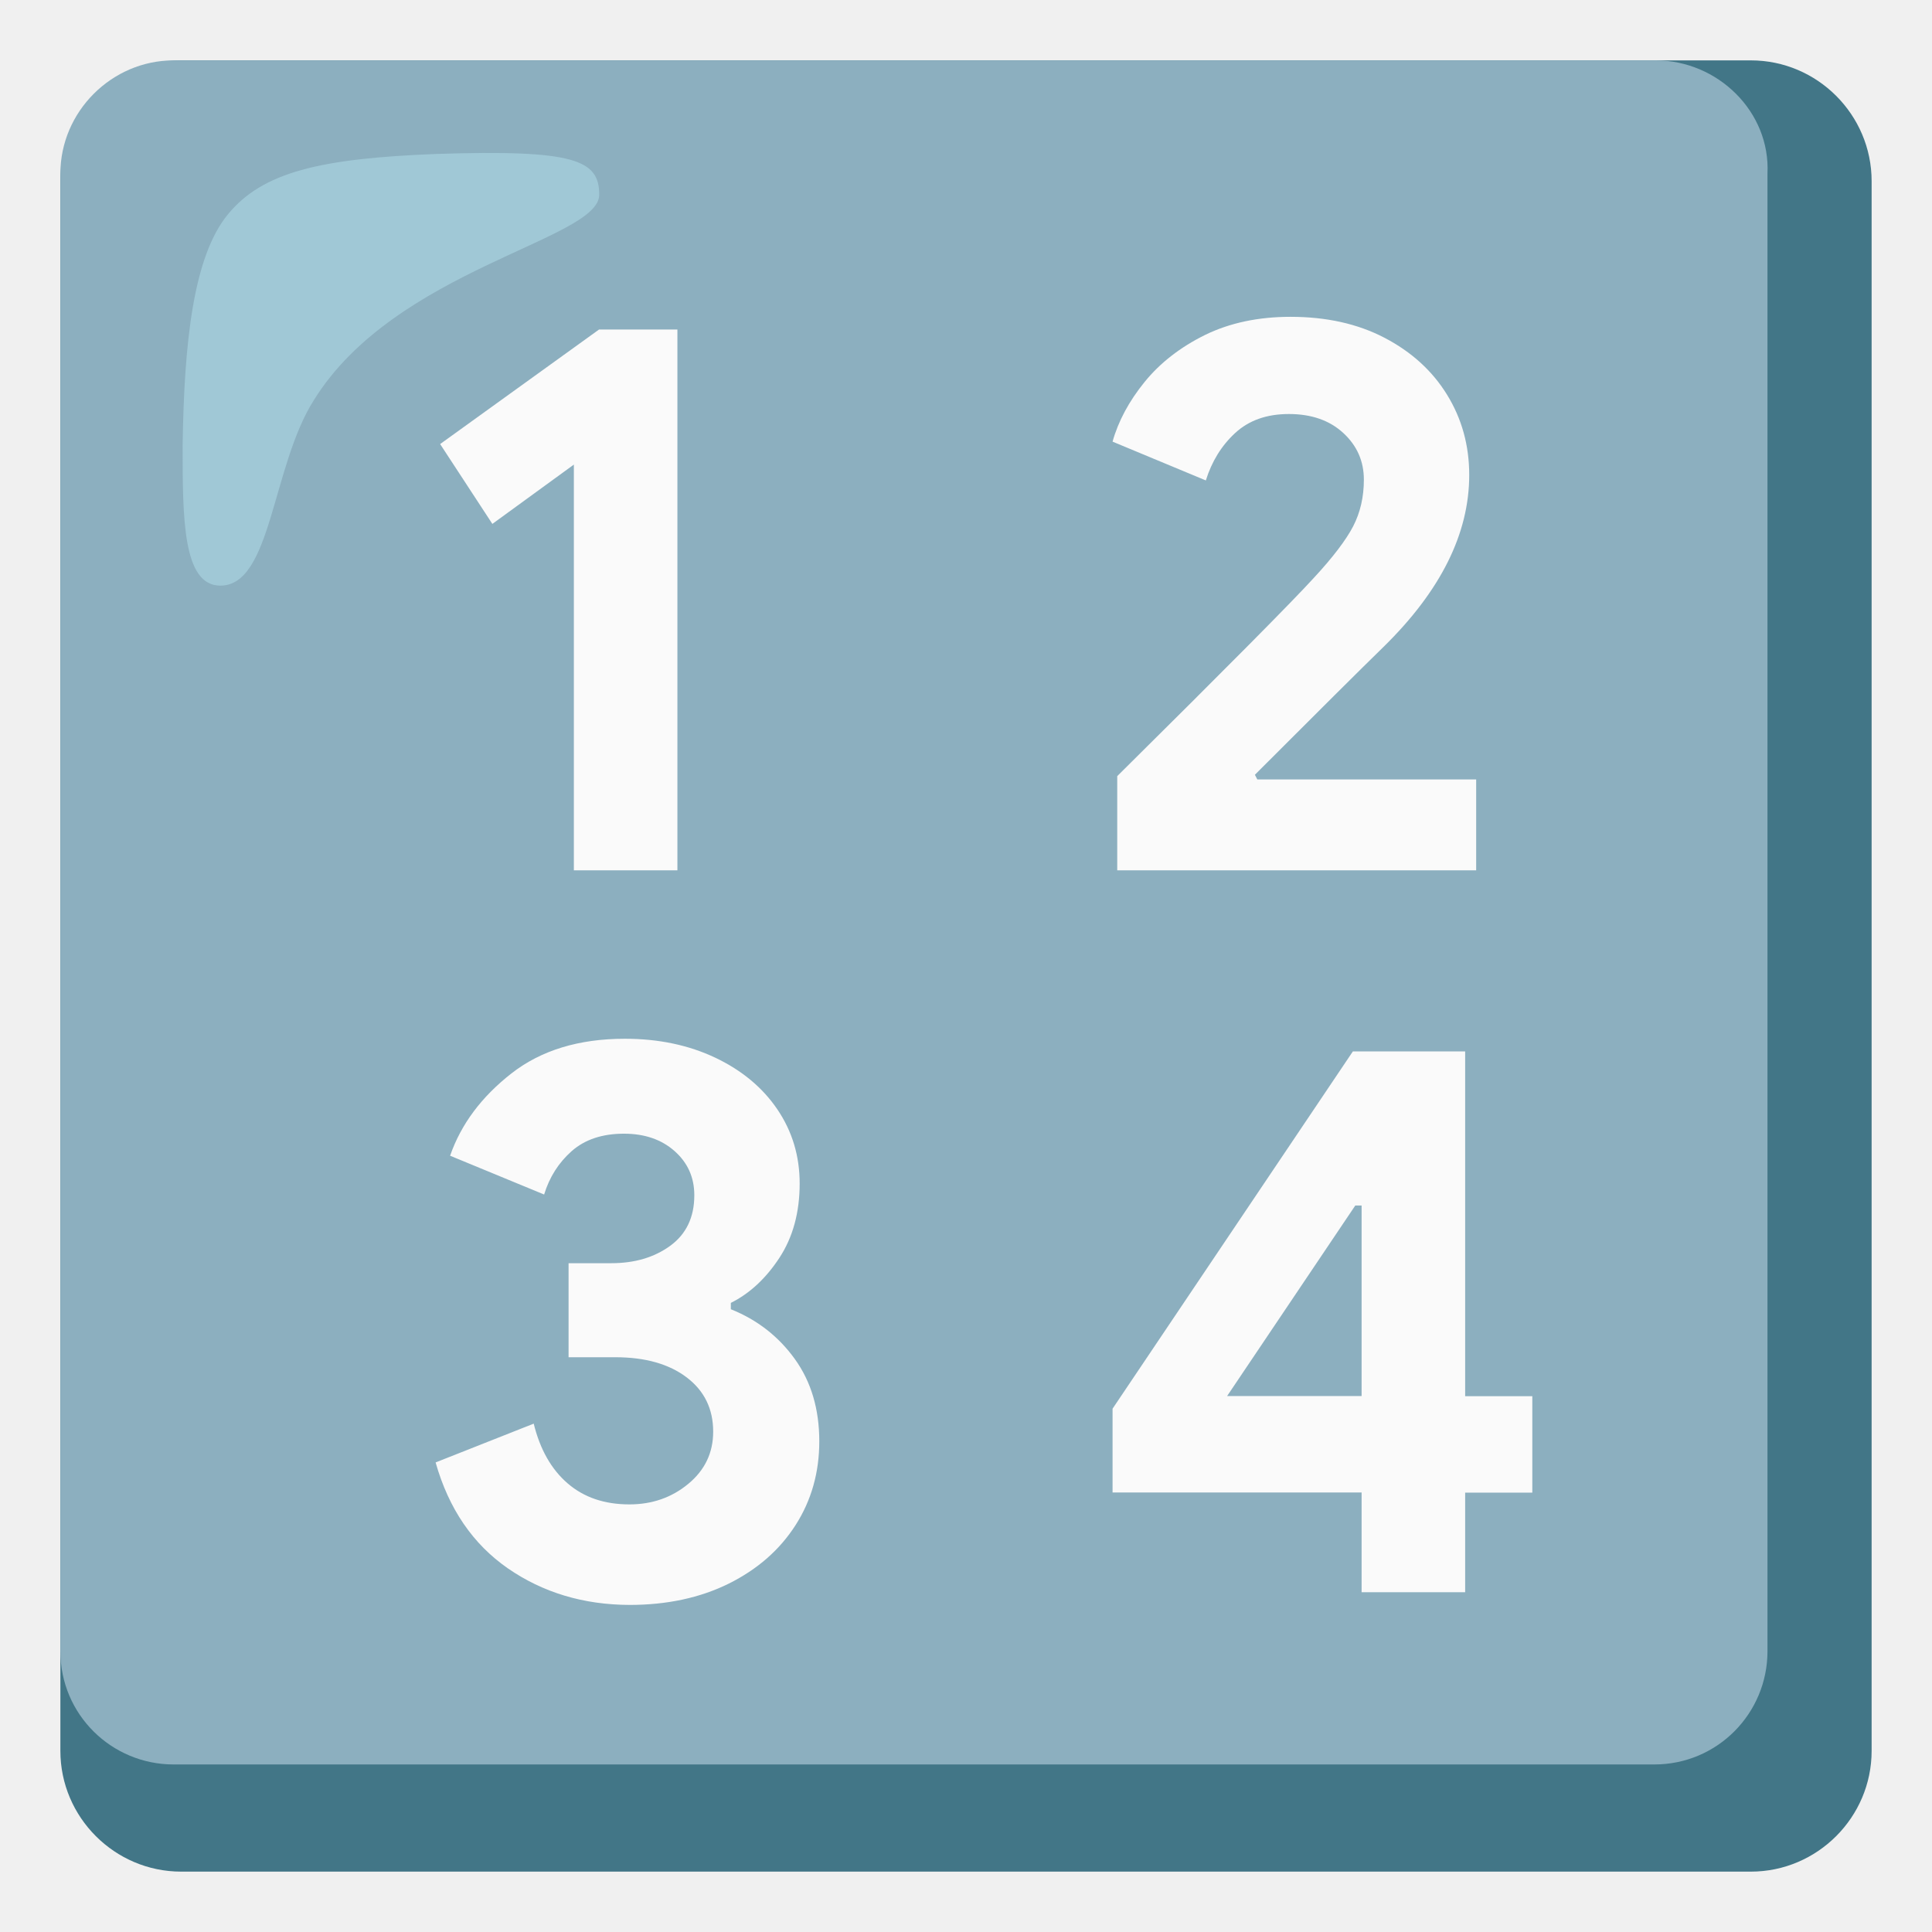
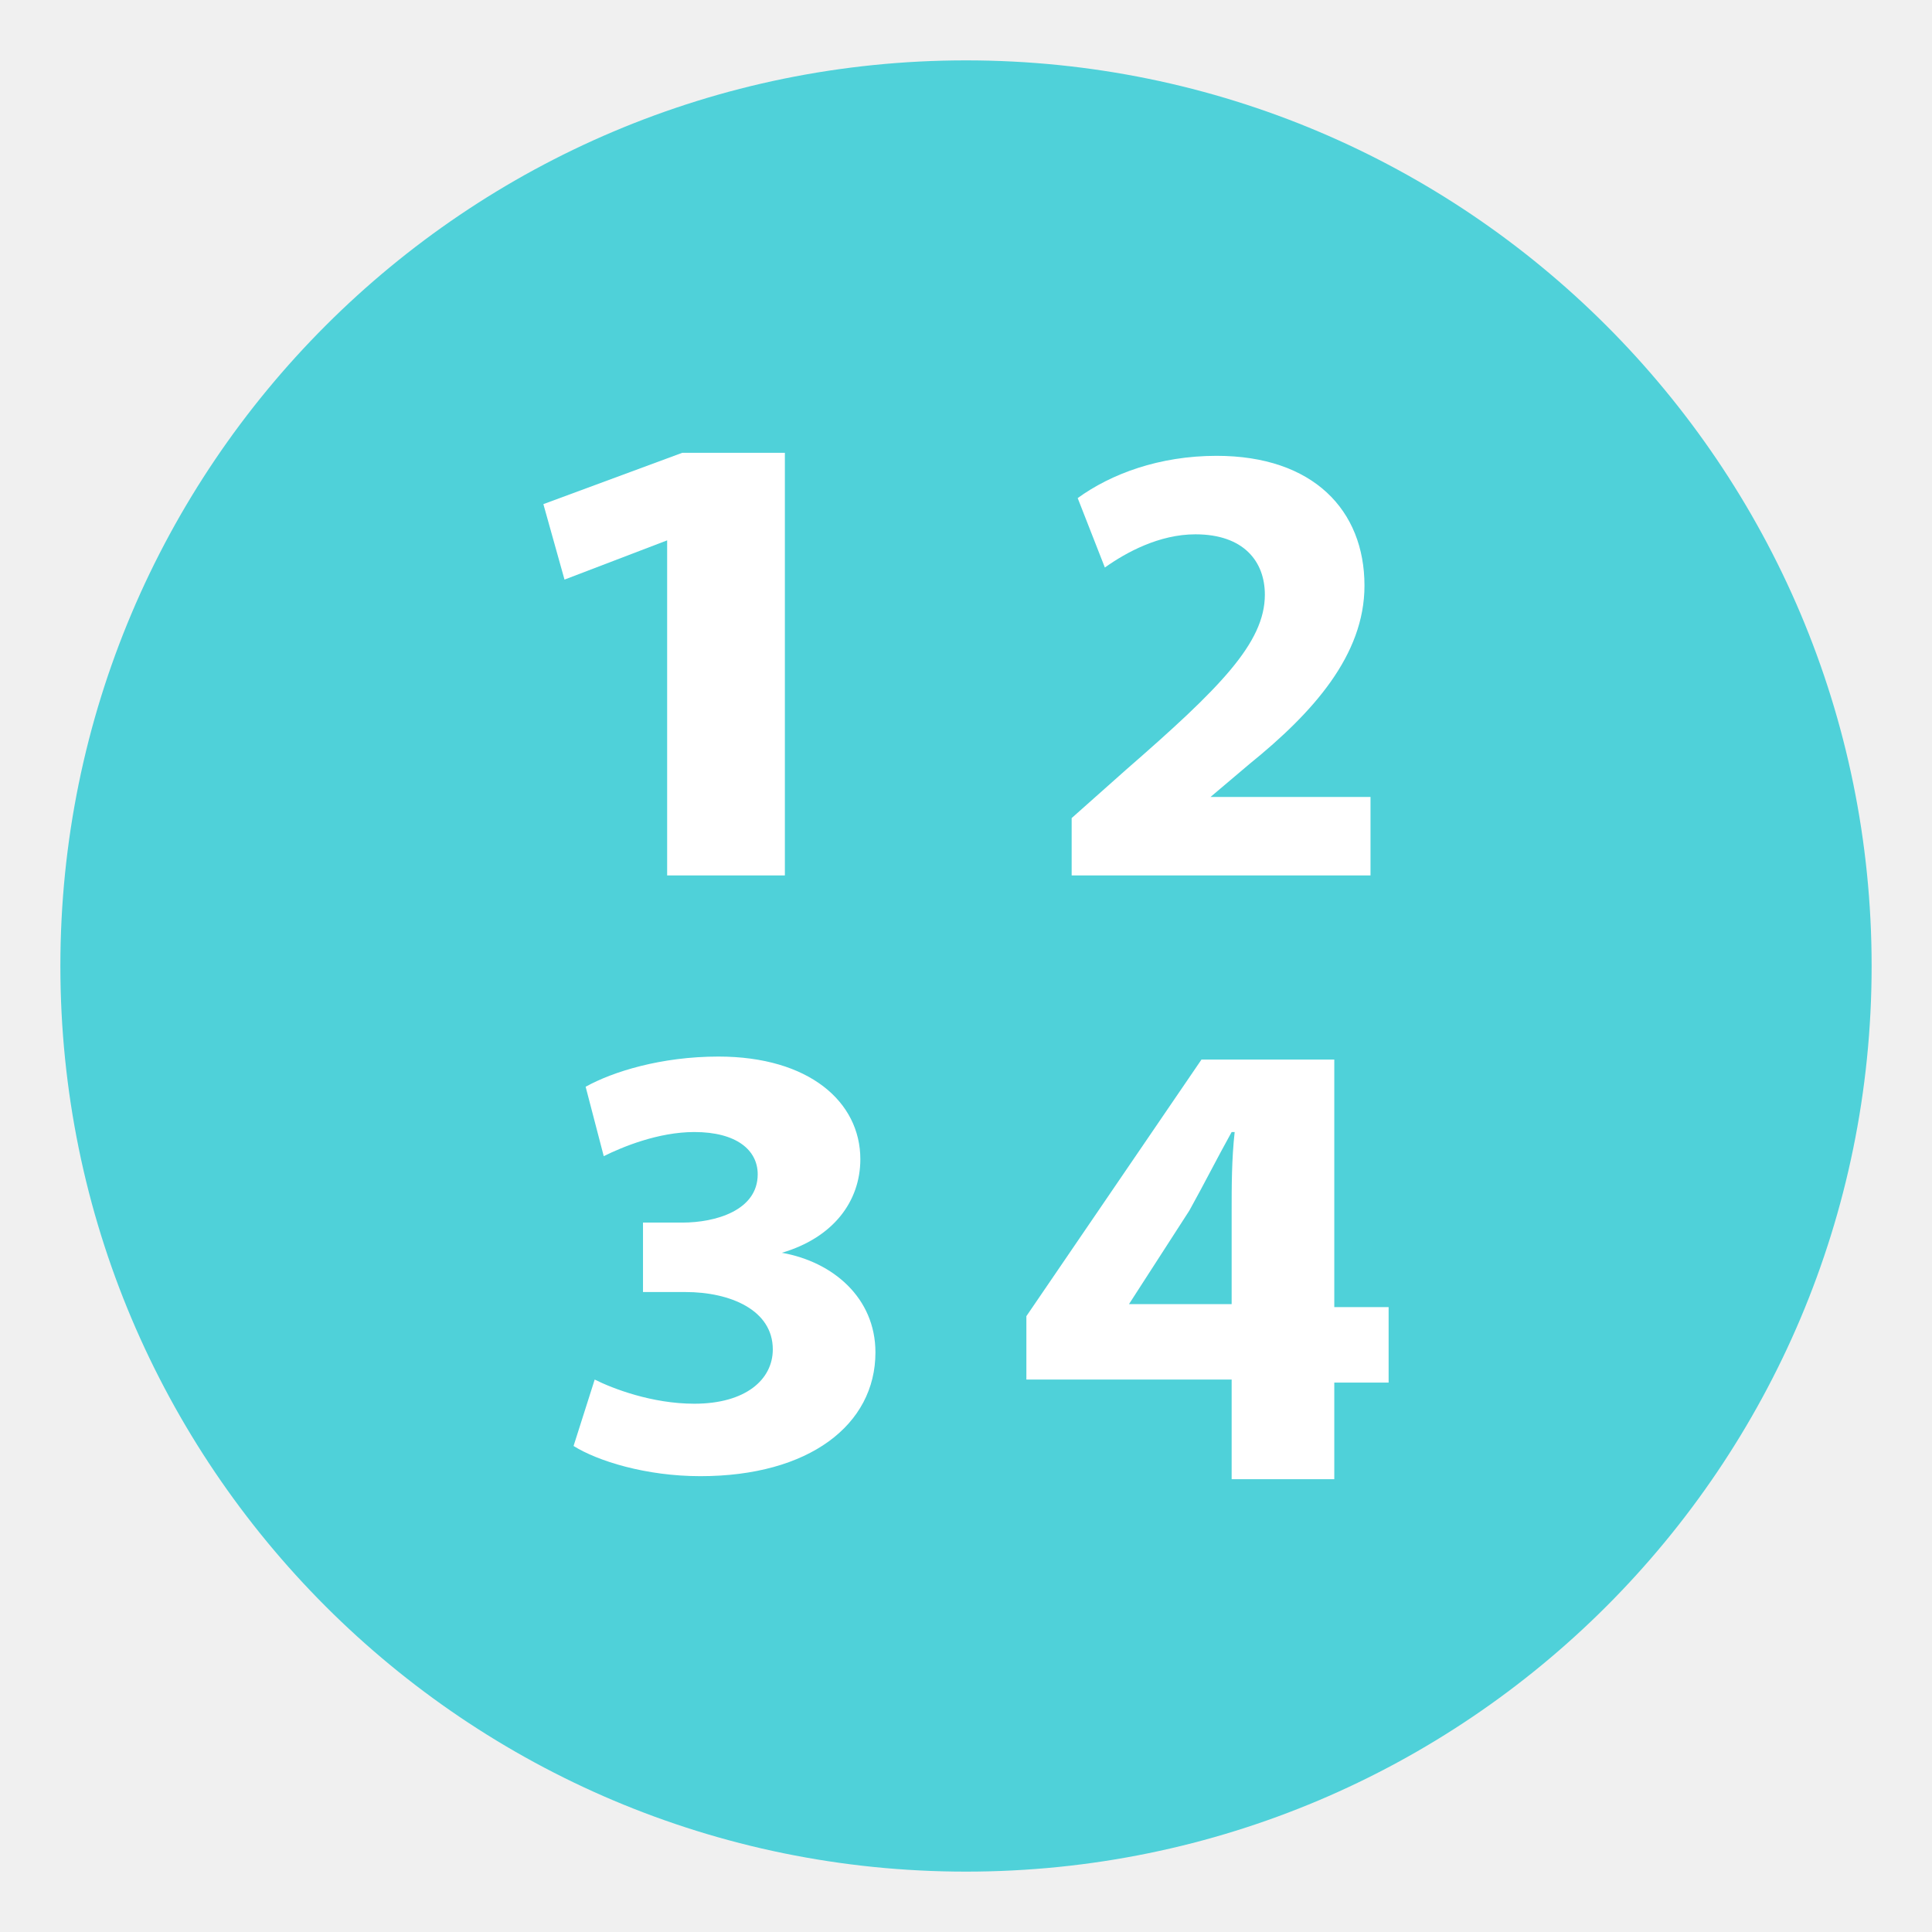
- <svg xmlns="http://www.w3.org/2000/svg" width="800px" height="800px" viewBox="0 0 128 128" aria-hidden="true" role="img" class="iconify iconify--noto" preserveAspectRatio="xMidYMid meet">
-   <path d="M116 4H12c-4.4 0-8 3.6-8 8v104c0 4.4 3.6 8 8 8h104c4.4 0 8-3.6 8-8V12c0-4.4-3.6-8-8-8z" fill="#427687">
+ <svg xmlns="http://www.w3.org/2000/svg" width="800px" height="800px" viewBox="0 0 64 64" aria-hidden="true" role="img" class="iconify iconify--emojione" preserveAspectRatio="xMidYMid meet">
+   <circle cx="32" cy="32" r="30" fill="#4fd1d9">
+ 
+ </circle>
+   <g fill="#ffffff">
+     <path d="M22.1 17.9l-3.4 1.3l-.7-2.5l4.6-1.7H26v14h-3.9V17.9">

</path>
-   <path d="M109.7 4H11.5C7.4 4 4 7.4 4 11.5v97.9c0 4.2 3.4 7.5 7.5 7.5h98.1c4.2 0 7.5-3.4 7.5-7.5V11.5c.2-4.1-3.3-7.5-7.4-7.5z" fill="#8cafbf">
+     <path d="M35.5 29v-1.9l1.8-1.6c3.1-2.7 4.6-4.2 4.6-5.8c0-1.1-.7-2-2.3-2c-1.2 0-2.3.6-3 1.1l-.9-2.3c1.1-.8 2.7-1.4 4.6-1.4c3.2 0 4.9 1.8 4.9 4.3c0 2.3-1.7 4.2-3.8 5.9l-1.3 1.1h5.3V29h-9.9">

</path>
-   <path d="M39.7 12.9c0-2.3-1.6-3-10.8-2.7c-7.7.3-11.5 1.2-13.8 4s-2.9 8.5-3 15.3c0 4.8 0 9.3 2.5 9.3c3.4 0 3.4-7.9 6.2-12.3c5.4-8.7 18.9-10.6 18.9-13.6z" opacity=".5" fill="#b4e1ed">
+     <path d="M19.7 45.7c.6.3 1.9.8 3.3.8c1.7 0 2.6-.8 2.6-1.8c0-1.3-1.4-1.9-2.9-1.9h-1.4v-2.3h1.3c1.1 0 2.5-.4 2.5-1.6c0-.8-.7-1.4-2.1-1.4c-1.2 0-2.4.5-3 .8l-.6-2.3c.9-.5 2.5-1 4.4-1c3 0 4.7 1.5 4.7 3.4c0 1.4-.9 2.6-2.6 3.1c1.7.3 3.1 1.5 3.1 3.3c0 2.4-2.2 4.1-5.8 4.1c-1.8 0-3.4-.5-4.2-1l.7-2.2">

</path>
-   <path d="M38.02 30.78l-5.4 3.93l-3.46-5.29l10.53-7.59h5.19v35.83h-6.86V30.78z" fill="#fafafa">
- 
- </path>
-   <path d="M74.02 51.42c7.26-7.19 11.61-11.58 13.04-13.15c1.26-1.36 2.12-2.5 2.59-3.4c.47-.91.71-1.94.71-3.09c0-1.22-.45-2.25-1.36-3.09c-.91-.84-2.11-1.26-3.61-1.26c-1.47 0-2.65.42-3.56 1.26c-.91.84-1.55 1.89-1.94 3.14l-6.18-2.57c.38-1.36 1.09-2.68 2.12-3.95s2.37-2.31 4.01-3.12c1.64-.8 3.53-1.2 5.66-1.2c2.37 0 4.45.46 6.23 1.39c1.78.93 3.16 2.18 4.14 3.77c.98 1.59 1.47 3.36 1.47 5.32c0 3.88-1.89 7.67-5.66 11.37c-1.54 1.5-4.38 4.33-8.54 8.49l.16.31h14.5v6.02H74.02v-6.24z" fill="#fafafa">
- 
- </path>
-   <path d="M33.65 103.91c-2.32-1.61-3.92-3.95-4.79-7.02l6.5-2.57c.42 1.71 1.17 3.03 2.25 3.96c1.08.93 2.44 1.39 4.09 1.39c1.5 0 2.8-.45 3.9-1.36c1.1-.91 1.65-2.06 1.65-3.46c0-1.5-.58-2.7-1.75-3.59c-1.17-.89-2.75-1.34-4.74-1.34h-3.09v-6.23h2.83c1.54 0 2.84-.38 3.9-1.15c1.06-.77 1.6-1.89 1.6-3.35c0-1.19-.44-2.16-1.31-2.93c-.87-.77-1.99-1.15-3.35-1.15c-1.43 0-2.58.38-3.46 1.15c-.87.77-1.48 1.73-1.83 2.88l-6.23-2.57c.73-2.1 2.09-3.91 4.06-5.45c1.97-1.54 4.48-2.3 7.52-2.3c2.23 0 4.23.42 6 1.26c1.76.84 3.13 1.98 4.11 3.43c.98 1.45 1.47 3.08 1.47 4.9c0 1.92-.45 3.56-1.34 4.92c-.89 1.36-1.96 2.36-3.22 2.99v.42c1.75.7 3.16 1.8 4.24 3.3c1.08 1.5 1.62 3.32 1.62 5.45c0 2.06-.52 3.91-1.57 5.55c-1.05 1.64-2.52 2.93-4.43 3.88c-1.9.94-4.09 1.41-6.57 1.41c-3.06-.01-5.74-.82-8.06-2.42z" fill="#fafafa">
- 
- </path>
-   <g>
-     <path d="M90.21 98.88h-16.5v-5.55l15.92-23.67h7.44V92.5h4.45v6.39h-4.45v6.6h-6.86v-6.61zm0-6.39V79.87h-.42L81.3 92.49h8.91z" fill="#fafafa">
+     <path d="M40.8 49v-3.3H34v-2.1l5.8-8.5h4.4v8.2H46v2.5h-1.8V49h-3.4m0-5.8v-3.1c0-.8 0-1.7.1-2.6h-.1c-.5.9-.9 1.7-1.4 2.6l-2 3.1h3.4">

</path>
  </g>
</svg>
